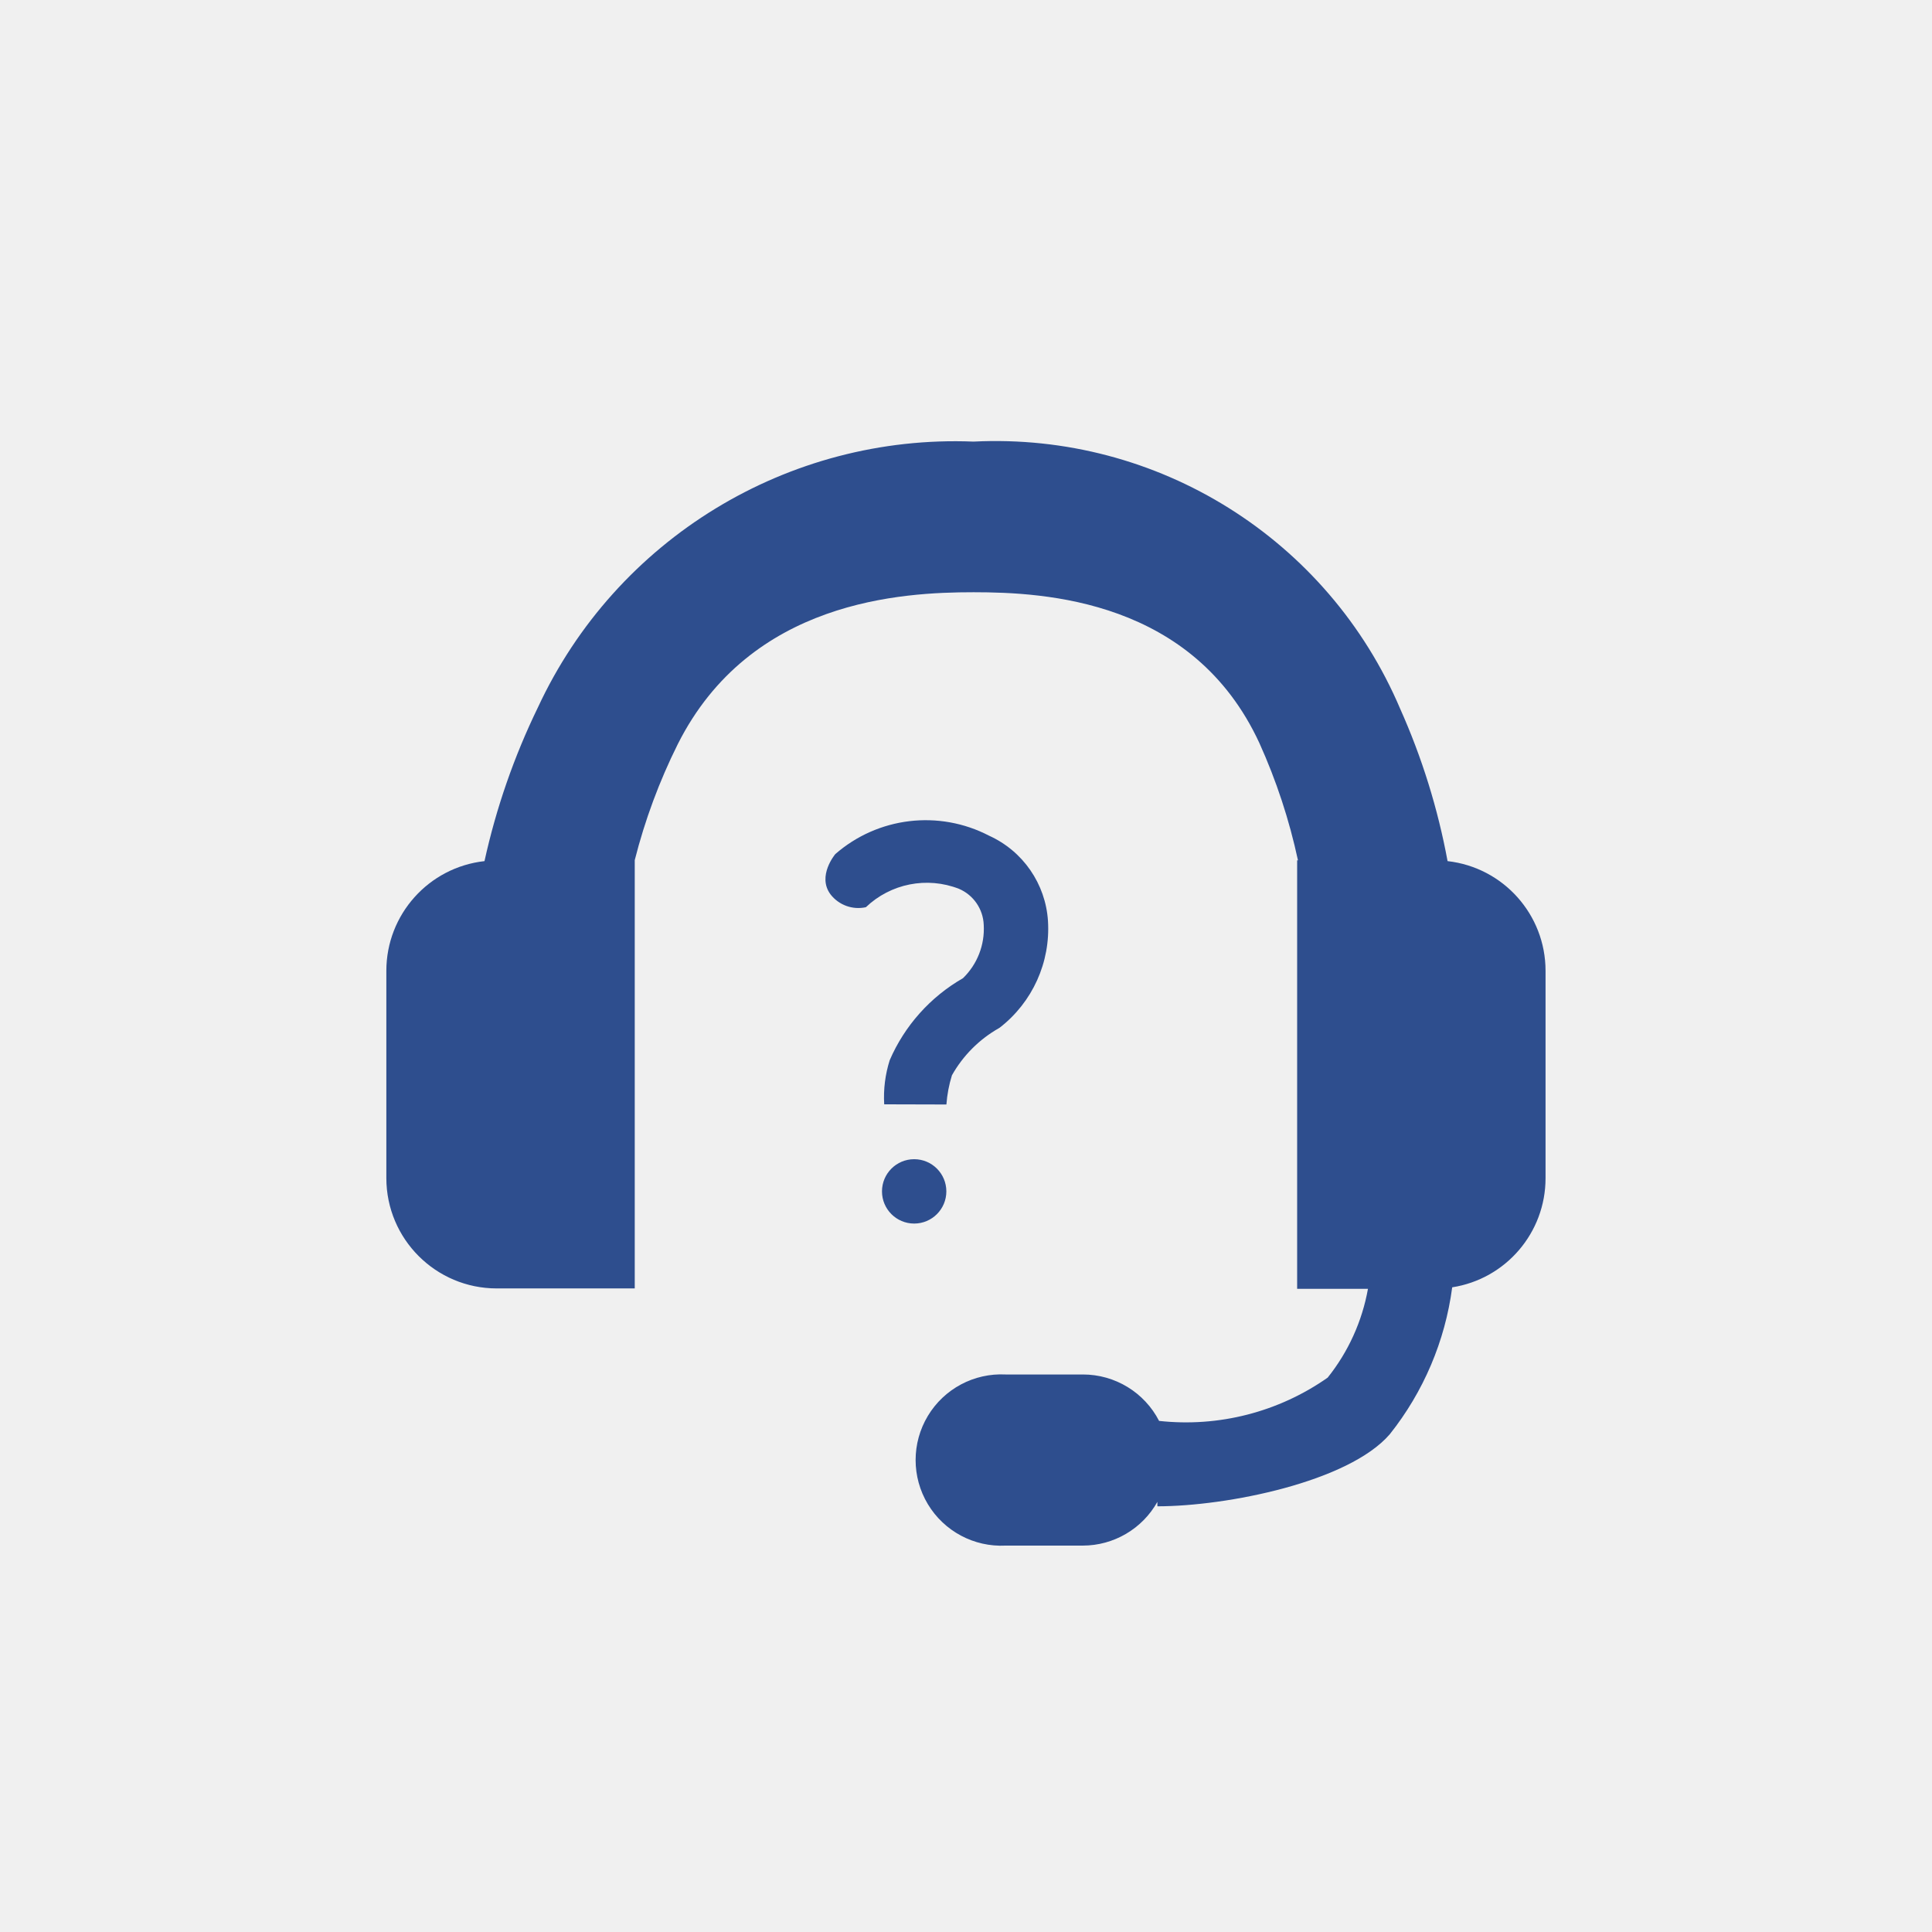
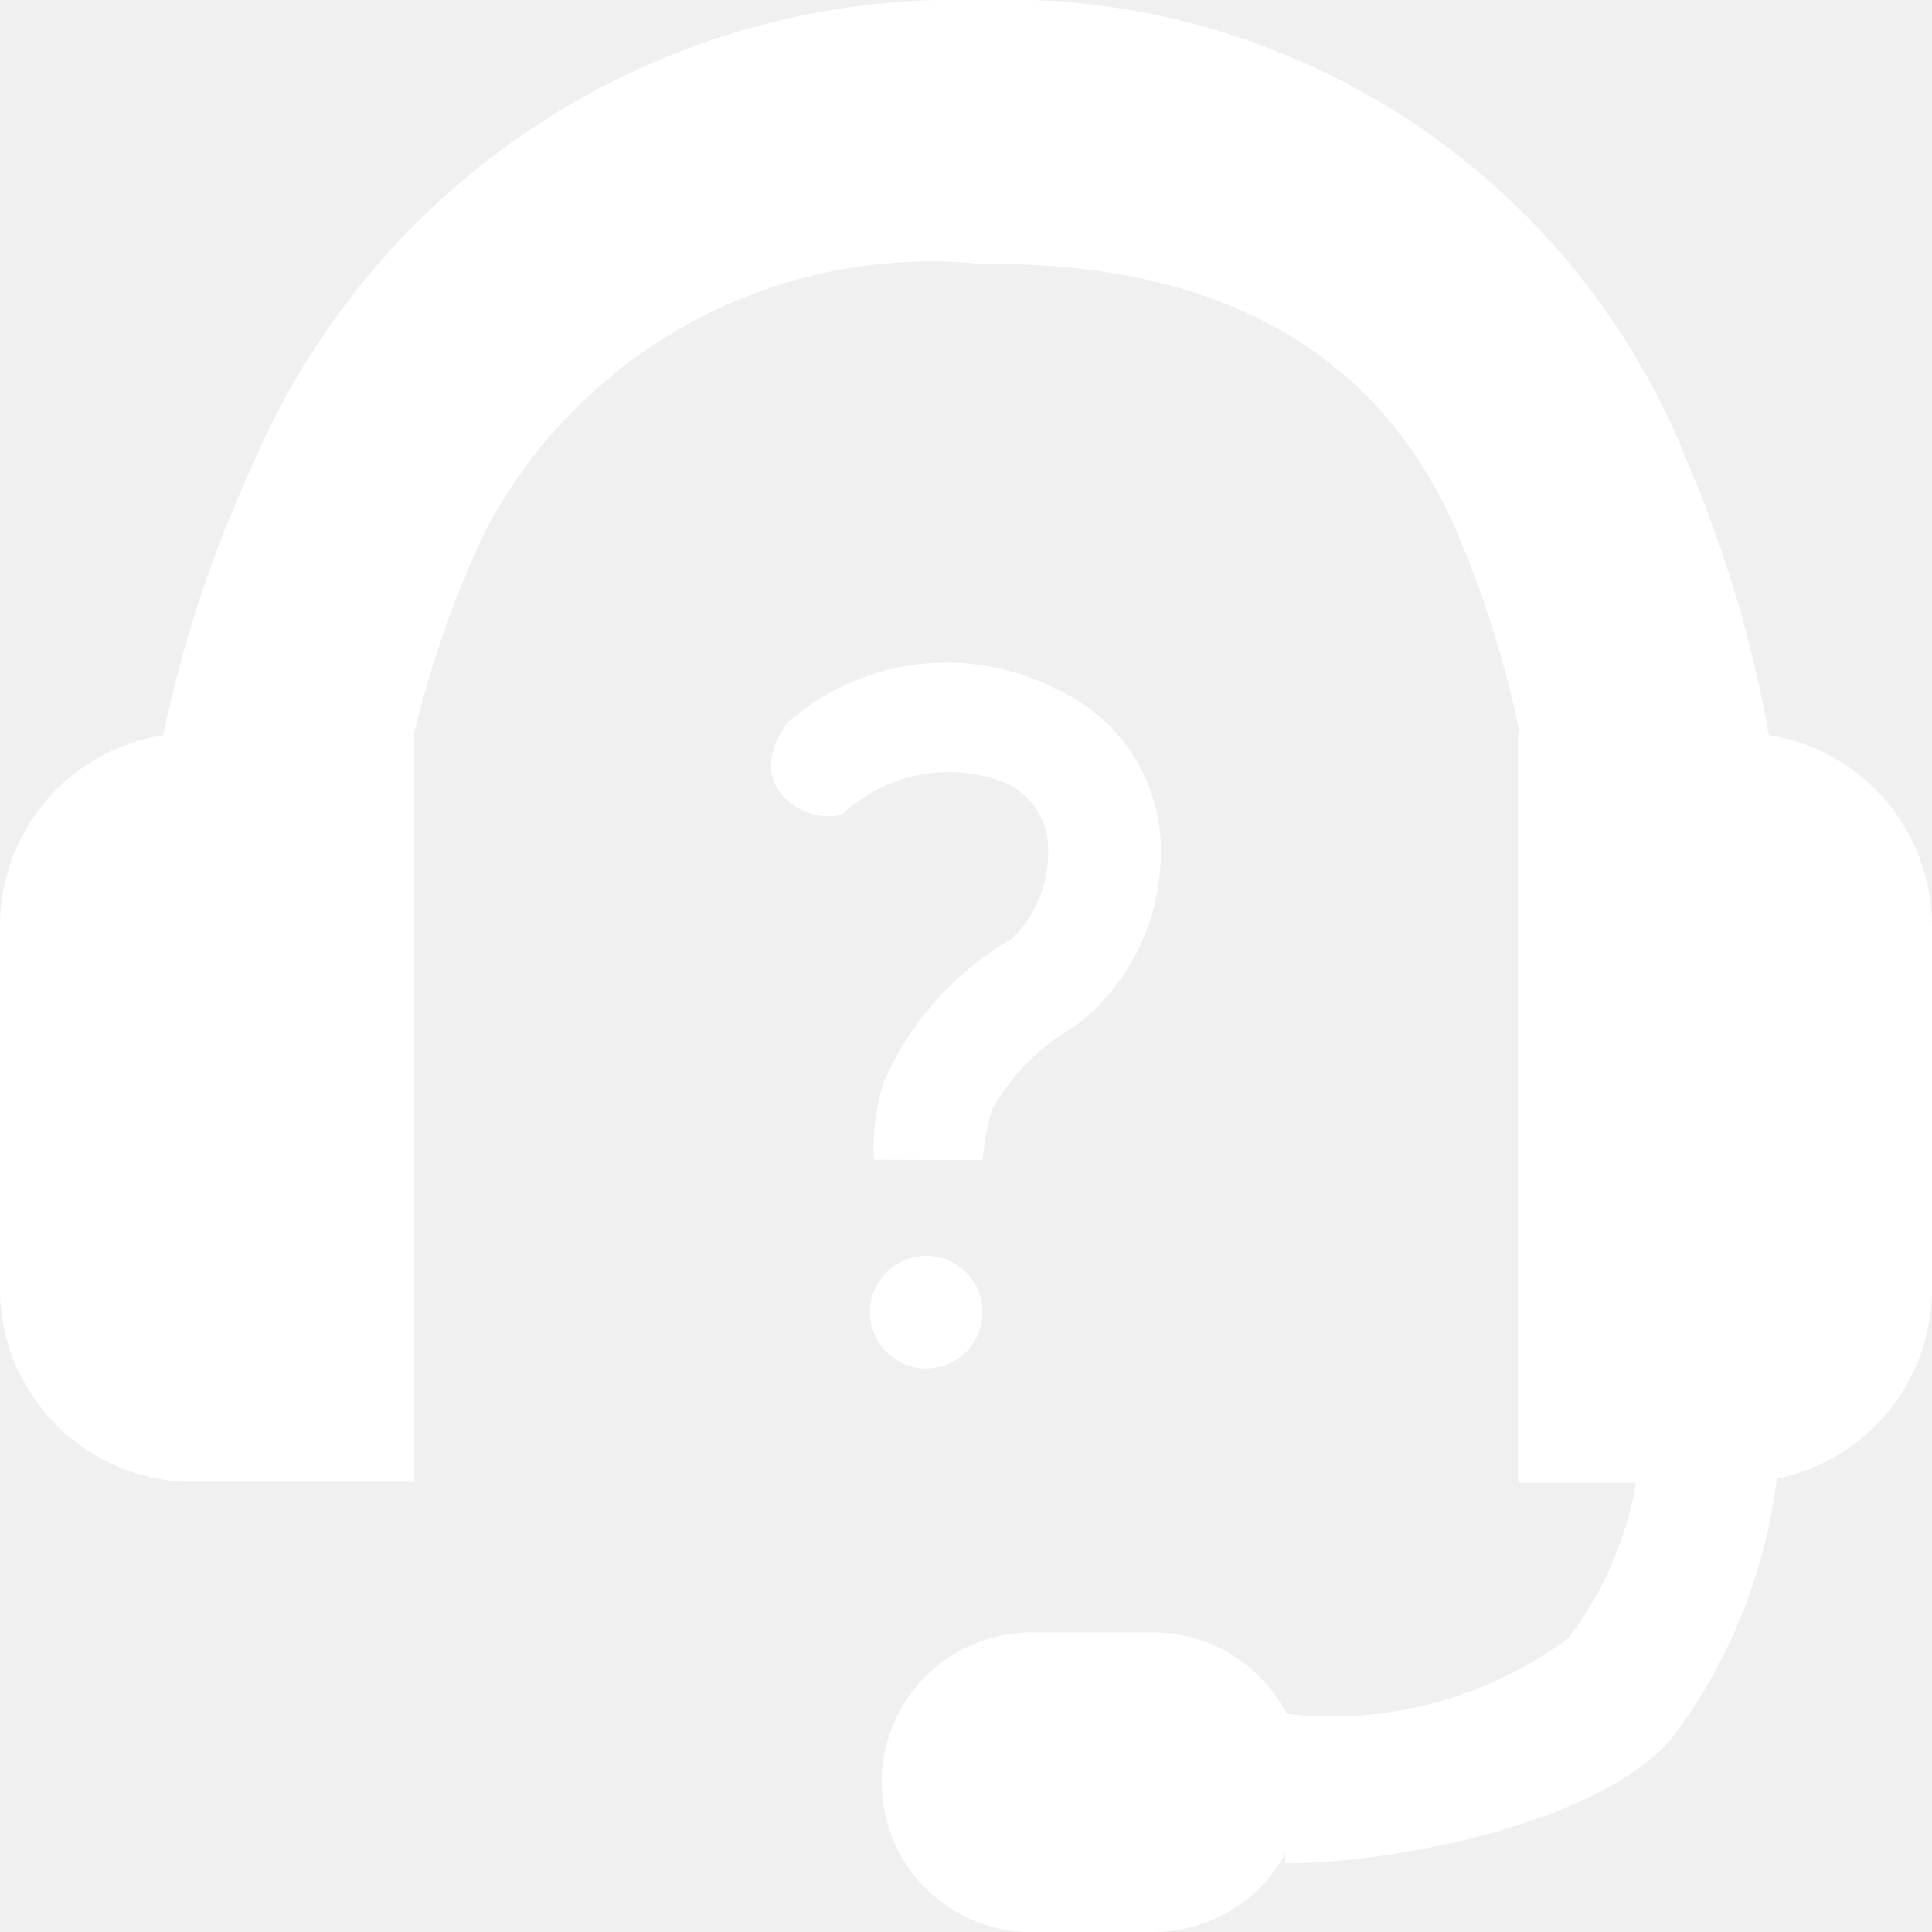
- <svg xmlns="http://www.w3.org/2000/svg" id="그룹_4859" data-name="그룹 4859" width="35" height="35" viewBox="0 0 35 35">
-   <rect id="사각형_1855" data-name="사각형 1855" width="35" height="35" fill="none" />
-   <g id="그룹_4857" data-name="그룹 4857" transform="translate(6.999 8)">
+ <svg xmlns="http://www.w3.org/2000/svg" width="19.999" height="20" viewBox="0 0 19.999 20">
+   <g id="그룹_4857" data-name="그룹 4857" transform="translate(-0.499 0.167)">
    <g id="그룹_4858" data-name="그룹 4858">
-       <g id="그룹_4856" data-name="그룹 4856">
+       <g id="그룹_4856" data-name="그룹 4856" transform="translate(0.499 -0.167)">
        <g id="그룹_4852" data-name="그룹 4852">
-           <path id="합치기_7" data-name="합치기 7" d="M11.219,20a1.552,1.552,0,1,1,0-3.1h1.4a1.552,1.552,0,0,1,1.38.841,4.469,4.469,0,0,0,3.054-.784,3.591,3.591,0,0,0,.73-1.609H16.5V7.586h.015a10.529,10.529,0,0,0-.7-2.127c-1.2-2.592-3.883-2.73-5.177-2.73s-4.046.142-5.359,2.753a10.489,10.489,0,0,0-.779,2.1h0v7.759H2a2,2,0,0,1-2-2V9.586A2,2,0,0,1,1.778,7.6a12.53,12.53,0,0,1,.967-2.783A8.333,8.333,0,0,1,10.637,0a7.964,7.964,0,0,1,7.729,4.839A12.194,12.194,0,0,1,19.225,7.6,2,2,0,0,1,21,9.586v3.758a2,2,0,0,1-1.691,1.977,5.416,5.416,0,0,1-1.131,2.662c-.746.864-2.952,1.305-4.21,1.305v-.08A1.551,1.551,0,0,1,12.616,20Z" fill="#2e4e8e" />
+           <path id="합치기_7" data-name="합치기 7" d="M10.758,20a1.552,1.552,0,1,1,0-3.1H11.94a1.552,1.552,0,0,1,1.379.841,4.1,4.1,0,0,0,2.916-.783,3.669,3.669,0,0,0,.7-1.609h-1.22V7.586h.016a10.878,10.878,0,0,0-.67-2.127c-1.146-2.592-3.7-2.73-4.93-2.73a5.218,5.218,0,0,0-5.1,2.753,10.843,10.843,0,0,0-.742,2.1h0v7.759H2a2,2,0,0,1-2-2V9.586A2,2,0,0,1,1.69,7.61a12.933,12.933,0,0,1,.923-2.794A7.928,7.928,0,0,1,10.13,0a7.589,7.589,0,0,1,7.36,4.839,12.686,12.686,0,0,1,.821,2.771A2,2,0,0,1,20,9.586v3.758a2,2,0,0,1-1.607,1.962,5.568,5.568,0,0,1-1.079,2.678c-.711.864-2.812,1.305-4.01,1.305v-.1A1.551,1.551,0,0,1,11.94,20Z" transform="translate(0)" fill="#fff" />
        </g>
      </g>
-       <g id="그룹_4855" data-name="그룹 4855" transform="translate(7.955 6.851)">
-         <path id="패스_3062" data-name="패스 3062" d="M-7877.721-3286.423a2.218,2.218,0,0,1,.1-.8,3.157,3.157,0,0,1,1.327-1.485,1.245,1.245,0,0,0,.376-.967.741.741,0,0,0-.448-.652,1.6,1.6,0,0,0-1.687.333.637.637,0,0,1-.641-.233c-.248-.333.087-.729.087-.729a2.49,2.49,0,0,1,2.785-.334,1.824,1.824,0,0,1,1.068,1.546,2.267,2.267,0,0,1-.873,1.931l-.017.011a2.248,2.248,0,0,0-.85.853,2.361,2.361,0,0,0-.1.529Z" transform="translate(7878.785 3291.578)" fill="#2e4e8e" />
-         <circle id="타원_174" data-name="타원 174" cx="0.583" cy="0.583" r="0.583" transform="translate(1.024 6.149)" fill="#2e4e8e" />
+       <g id="그룹_4855" data-name="그룹 4855" transform="translate(8.481 6.684)">
+         <path id="패스_3062" data-name="패스 3062" d="M-7877.721-3286.423a2.218,2.218,0,0,1,.1-.8,3.157,3.157,0,0,1,1.327-1.485,1.245,1.245,0,0,0,.376-.967.741.741,0,0,0-.448-.652,1.6,1.6,0,0,0-1.687.333.637.637,0,0,1-.641-.233c-.248-.333.087-.729.087-.729a2.49,2.49,0,0,1,2.785-.334,1.824,1.824,0,0,1,1.068,1.546,2.267,2.267,0,0,1-.873,1.931l-.017.011a2.248,2.248,0,0,0-.85.853,2.361,2.361,0,0,0-.1.529Z" transform="translate(7878.785 3291.578)" fill="#fff" />
+         <circle id="타원_174" data-name="타원 174" cx="0.583" cy="0.583" r="0.583" transform="translate(1.024 6.149)" fill="#fff" />
      </g>
    </g>
  </g>
</svg>
